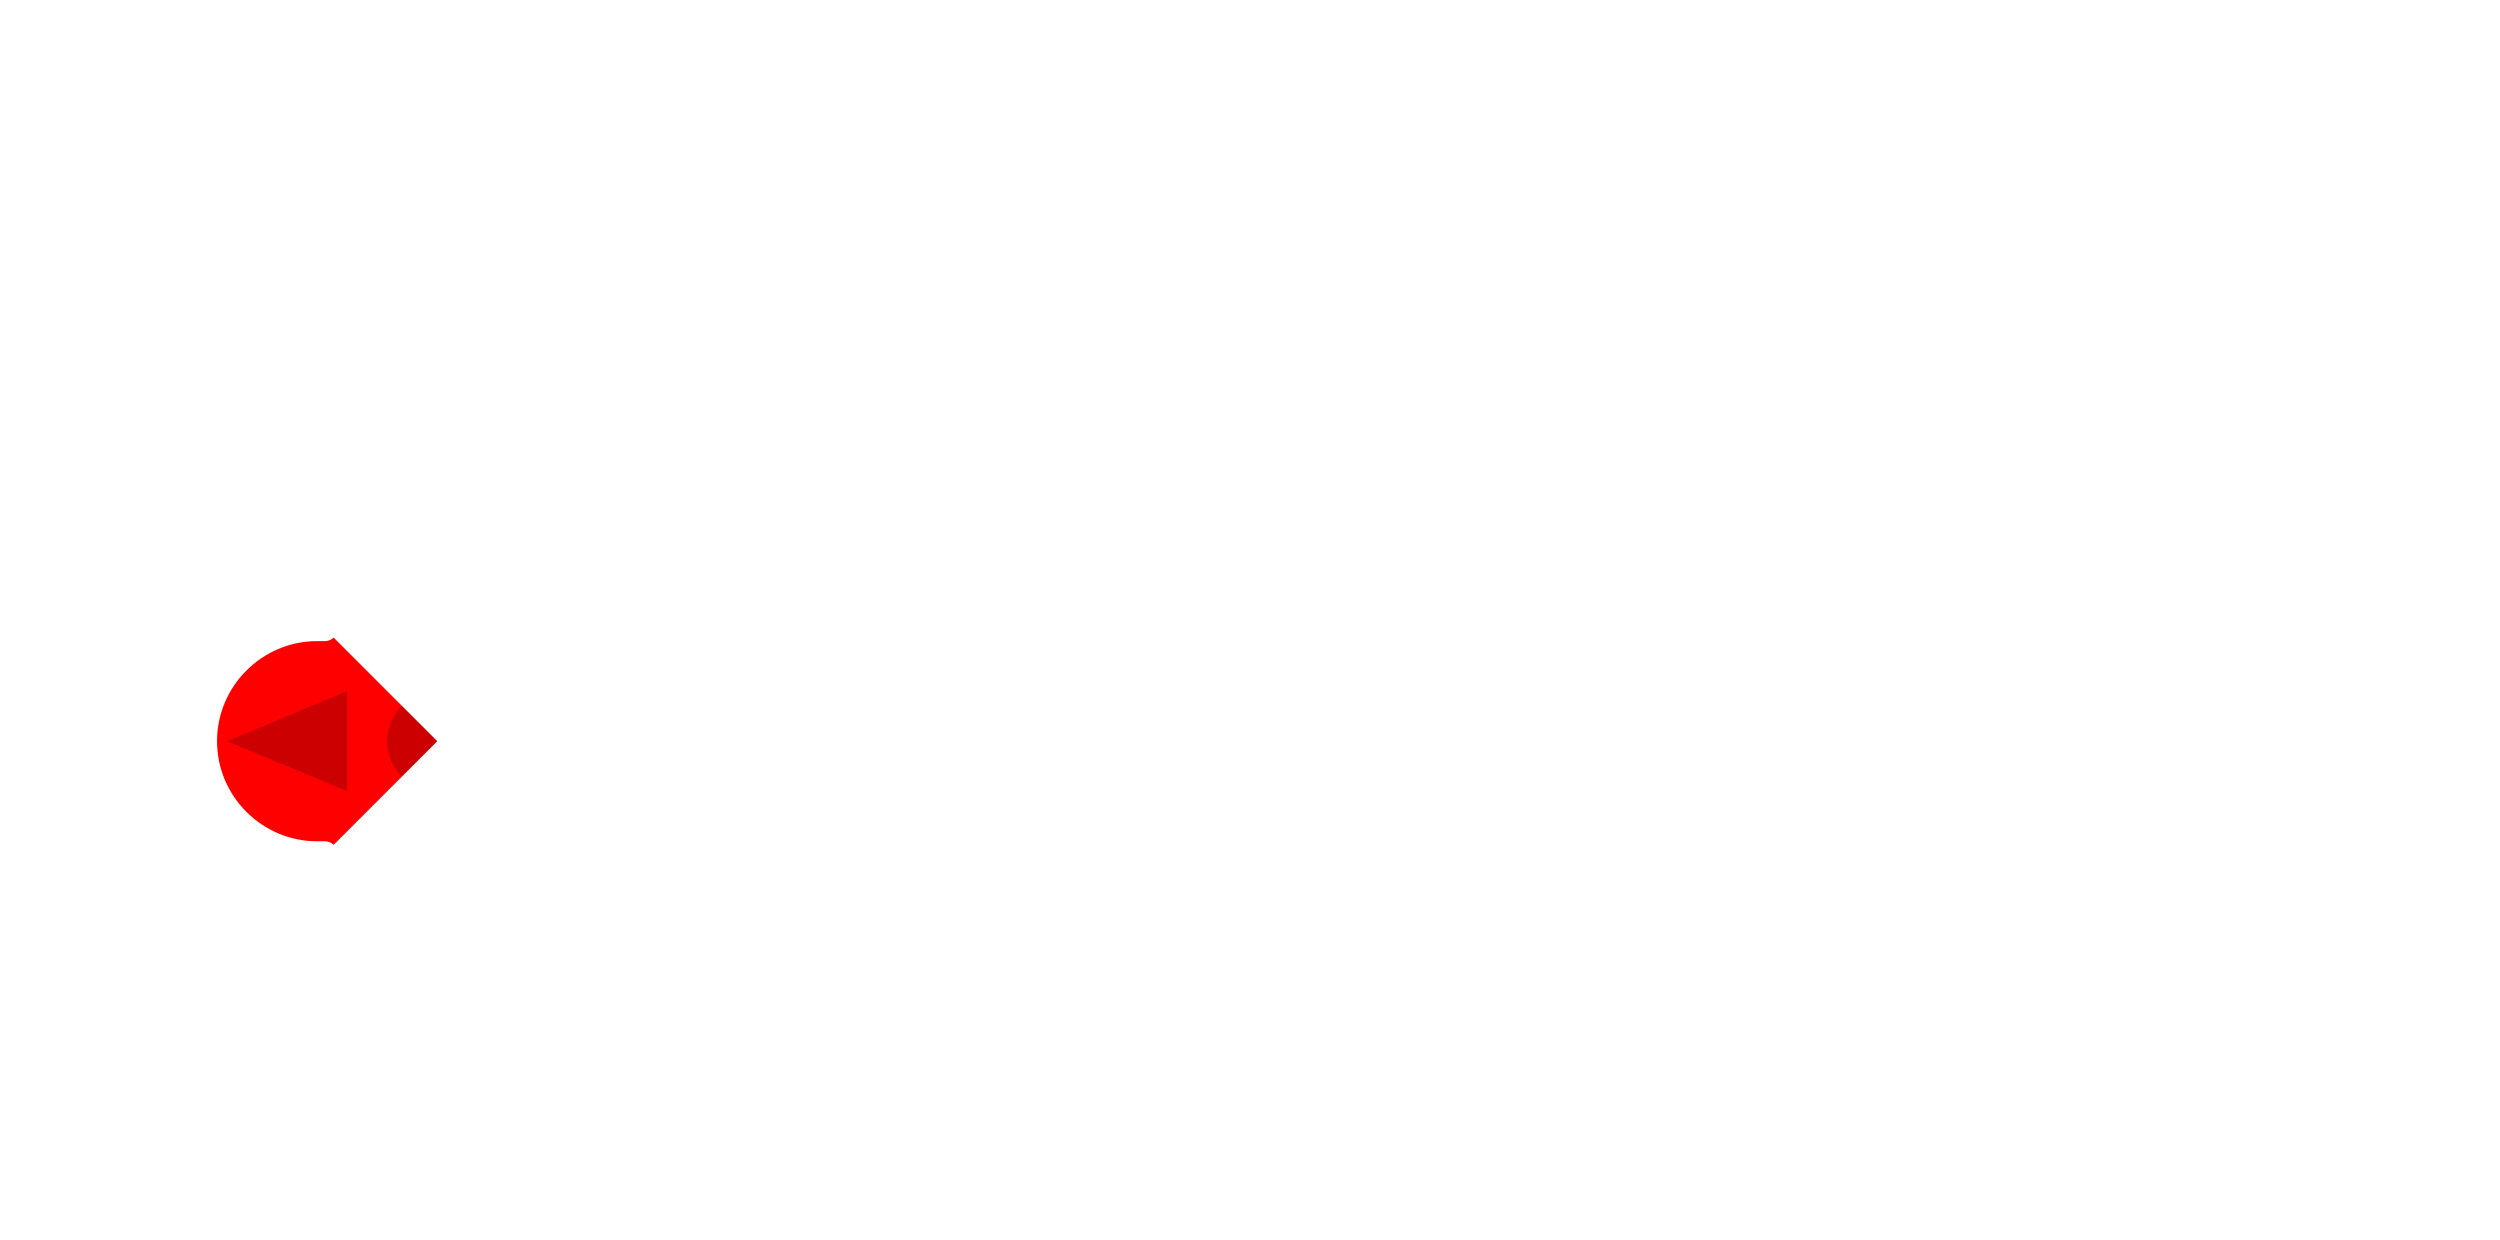
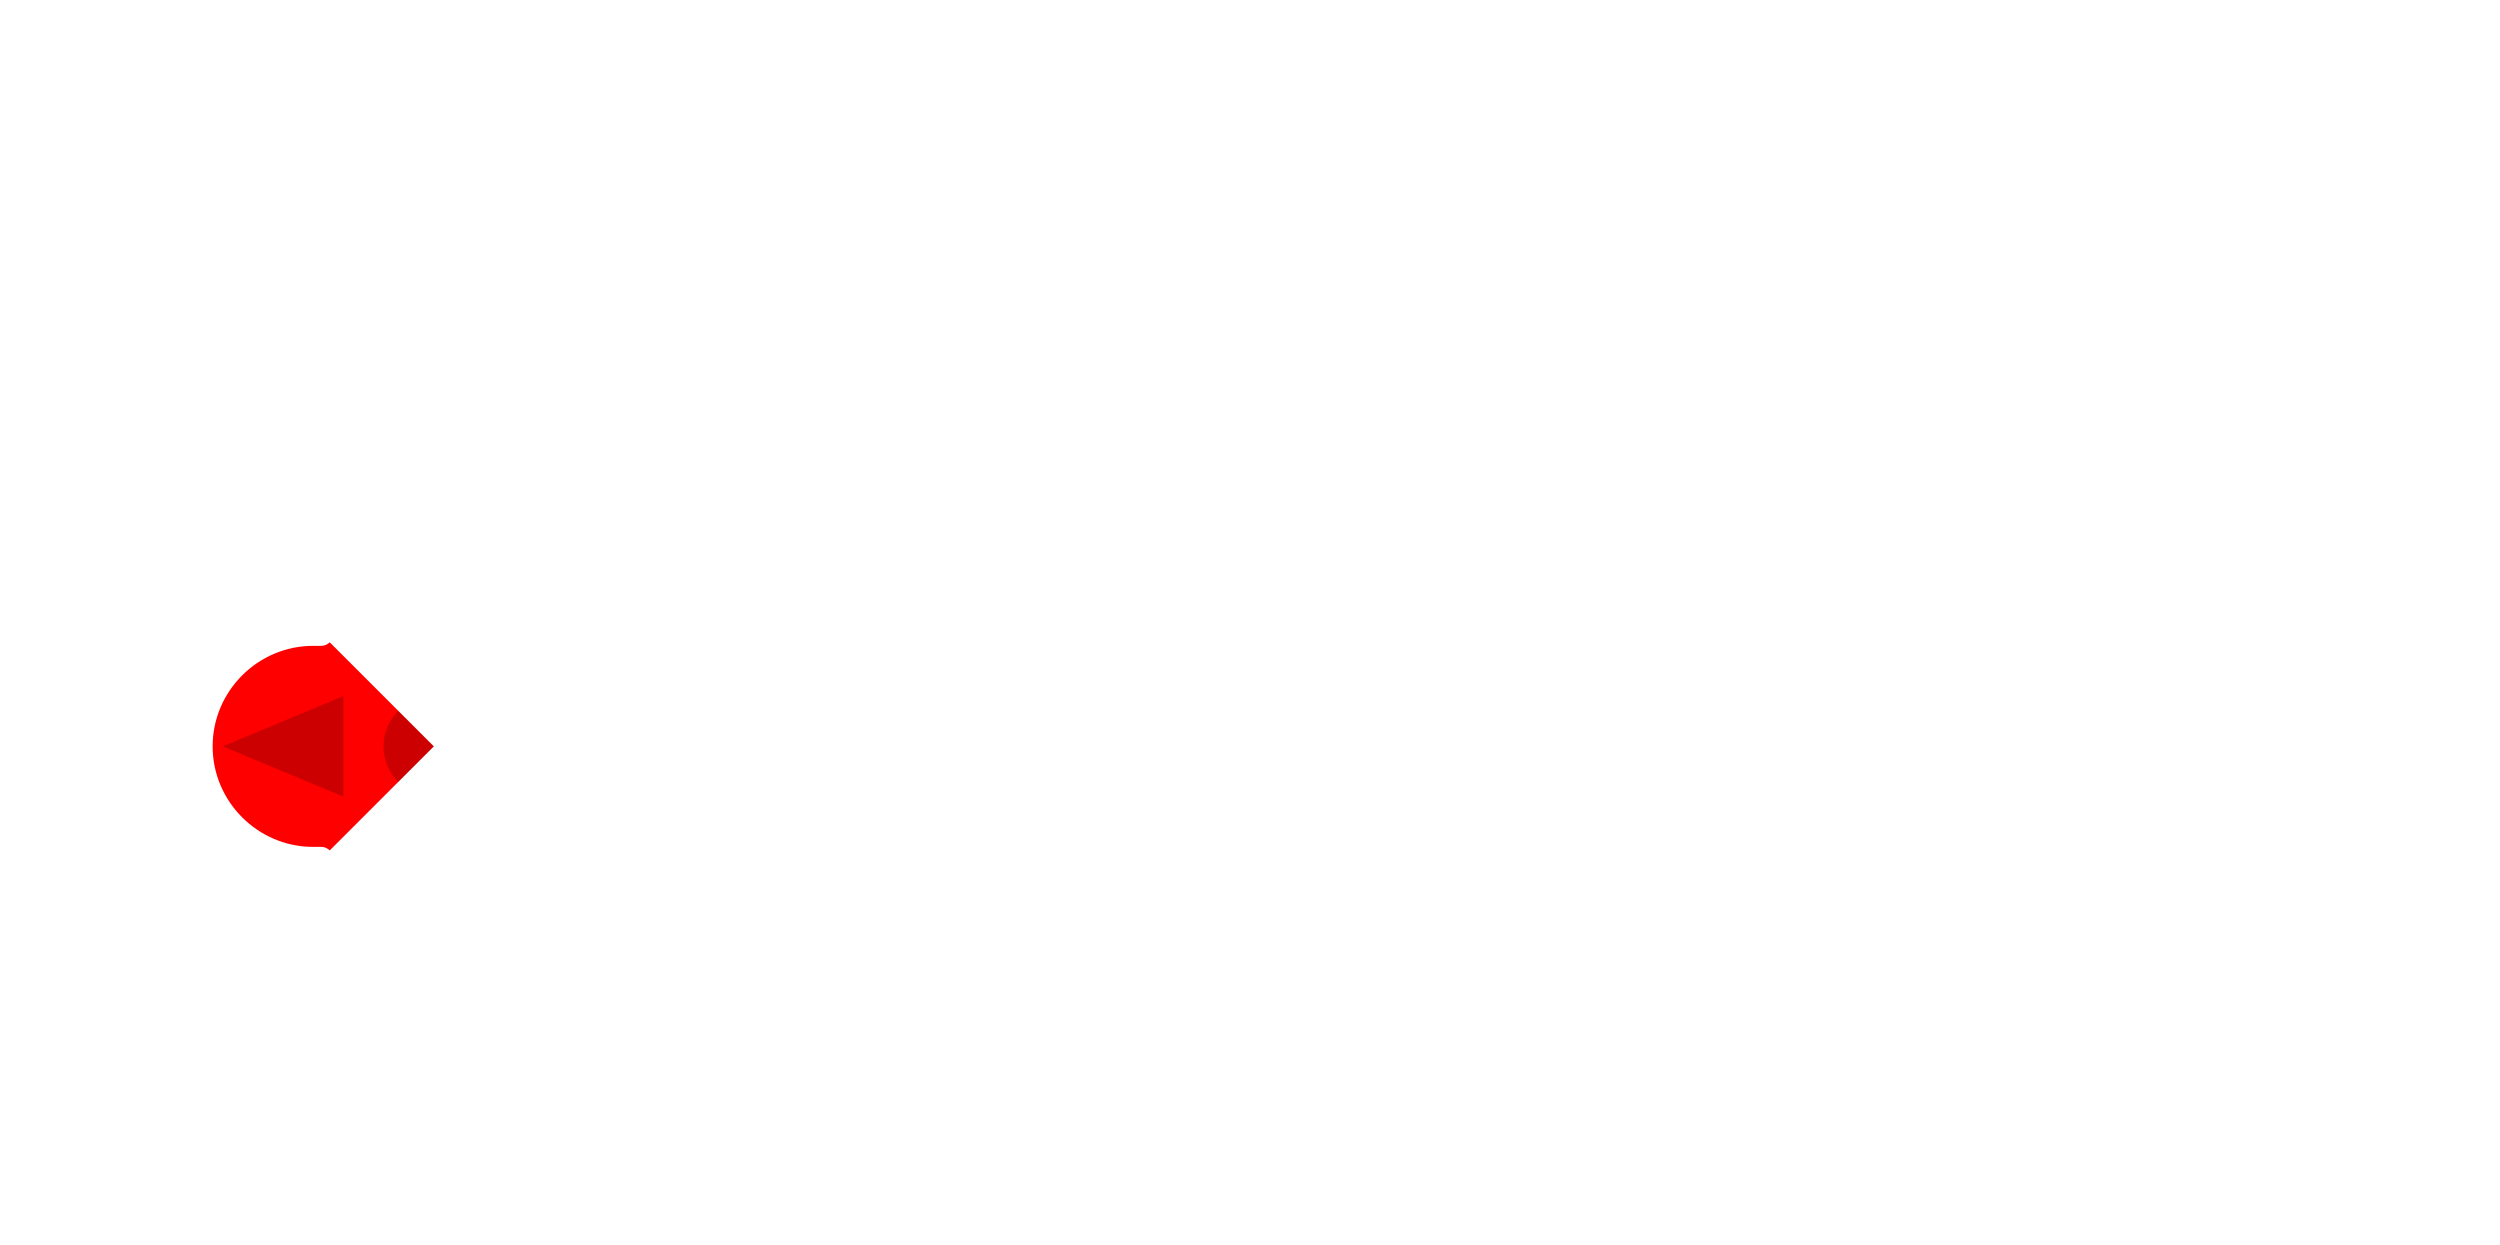
- <svg xmlns="http://www.w3.org/2000/svg" xml:space="preserve" viewBox="0 0 472 234" width="472px" height="234px" version="1.1" style="shape-rendering:geometricPrecision; fill-rule:evenodd; clip-rule:evenodd">
+ <svg xmlns="http://www.w3.org/2000/svg" xml:space="preserve" viewBox="0 0 470 234" width="470px" height="234px" version="1.1" style="shape-rendering:geometricPrecision; fill-rule:evenodd; clip-rule:evenodd">
  <defs>
    <style type="text/css">
    .fil0 {fill:red}
    .fil1 {fill:black;fill-opacity:0.2}
  </style>
  </defs>
  <g>
    <g id="pressed-dpad-left">
-       <path class="fil0" d="M62.988 159.502c-0.411,-0.411 -0.978,-0.666 -1.602,-0.666l-1.512 0c-10.394,0 -18.898,-8.505 -18.898,-18.898 0,-10.393 8.504,-18.897 18.898,-18.897l1.512 0c0.624,0 1.191,-0.255 1.602,-0.666l19.563 19.563 -19.563 19.564z" />
-       <path class="fil1" d="M75.87 146.619c-1.71,-1.709 -2.768,-4.072 -2.768,-6.681 0,-2.609 1.058,-4.971 2.768,-6.681l6.681 6.681 -6.681 6.681zm-10.326 2.768l0 -18.897 -22.677 9.448 22.677 9.449z" />
+       <path class="fil0" d="M61.988 159.88c-0.411,-0.411 -0.978,-0.666 -1.602,-0.666l-1.512 0c-10.394,0 -18.898,-8.505 -18.898,-18.898 0,-10.393 8.504,-18.897 18.898,-18.897l1.512 0c0.624,0 1.191,-0.255 1.602,-0.666l19.563 19.563 -19.563 19.564z" />
+       <path class="fil1" d="M74.87 146.997c-1.71,-1.709 -2.768,-4.072 -2.768,-6.681 0,-2.609 1.058,-4.971 2.768,-6.681l6.681 6.681 -6.681 6.681zm-10.327 2.768l0 -18.897 -22.676 9.448 22.676 9.449z" />
    </g>
  </g>
</svg>
